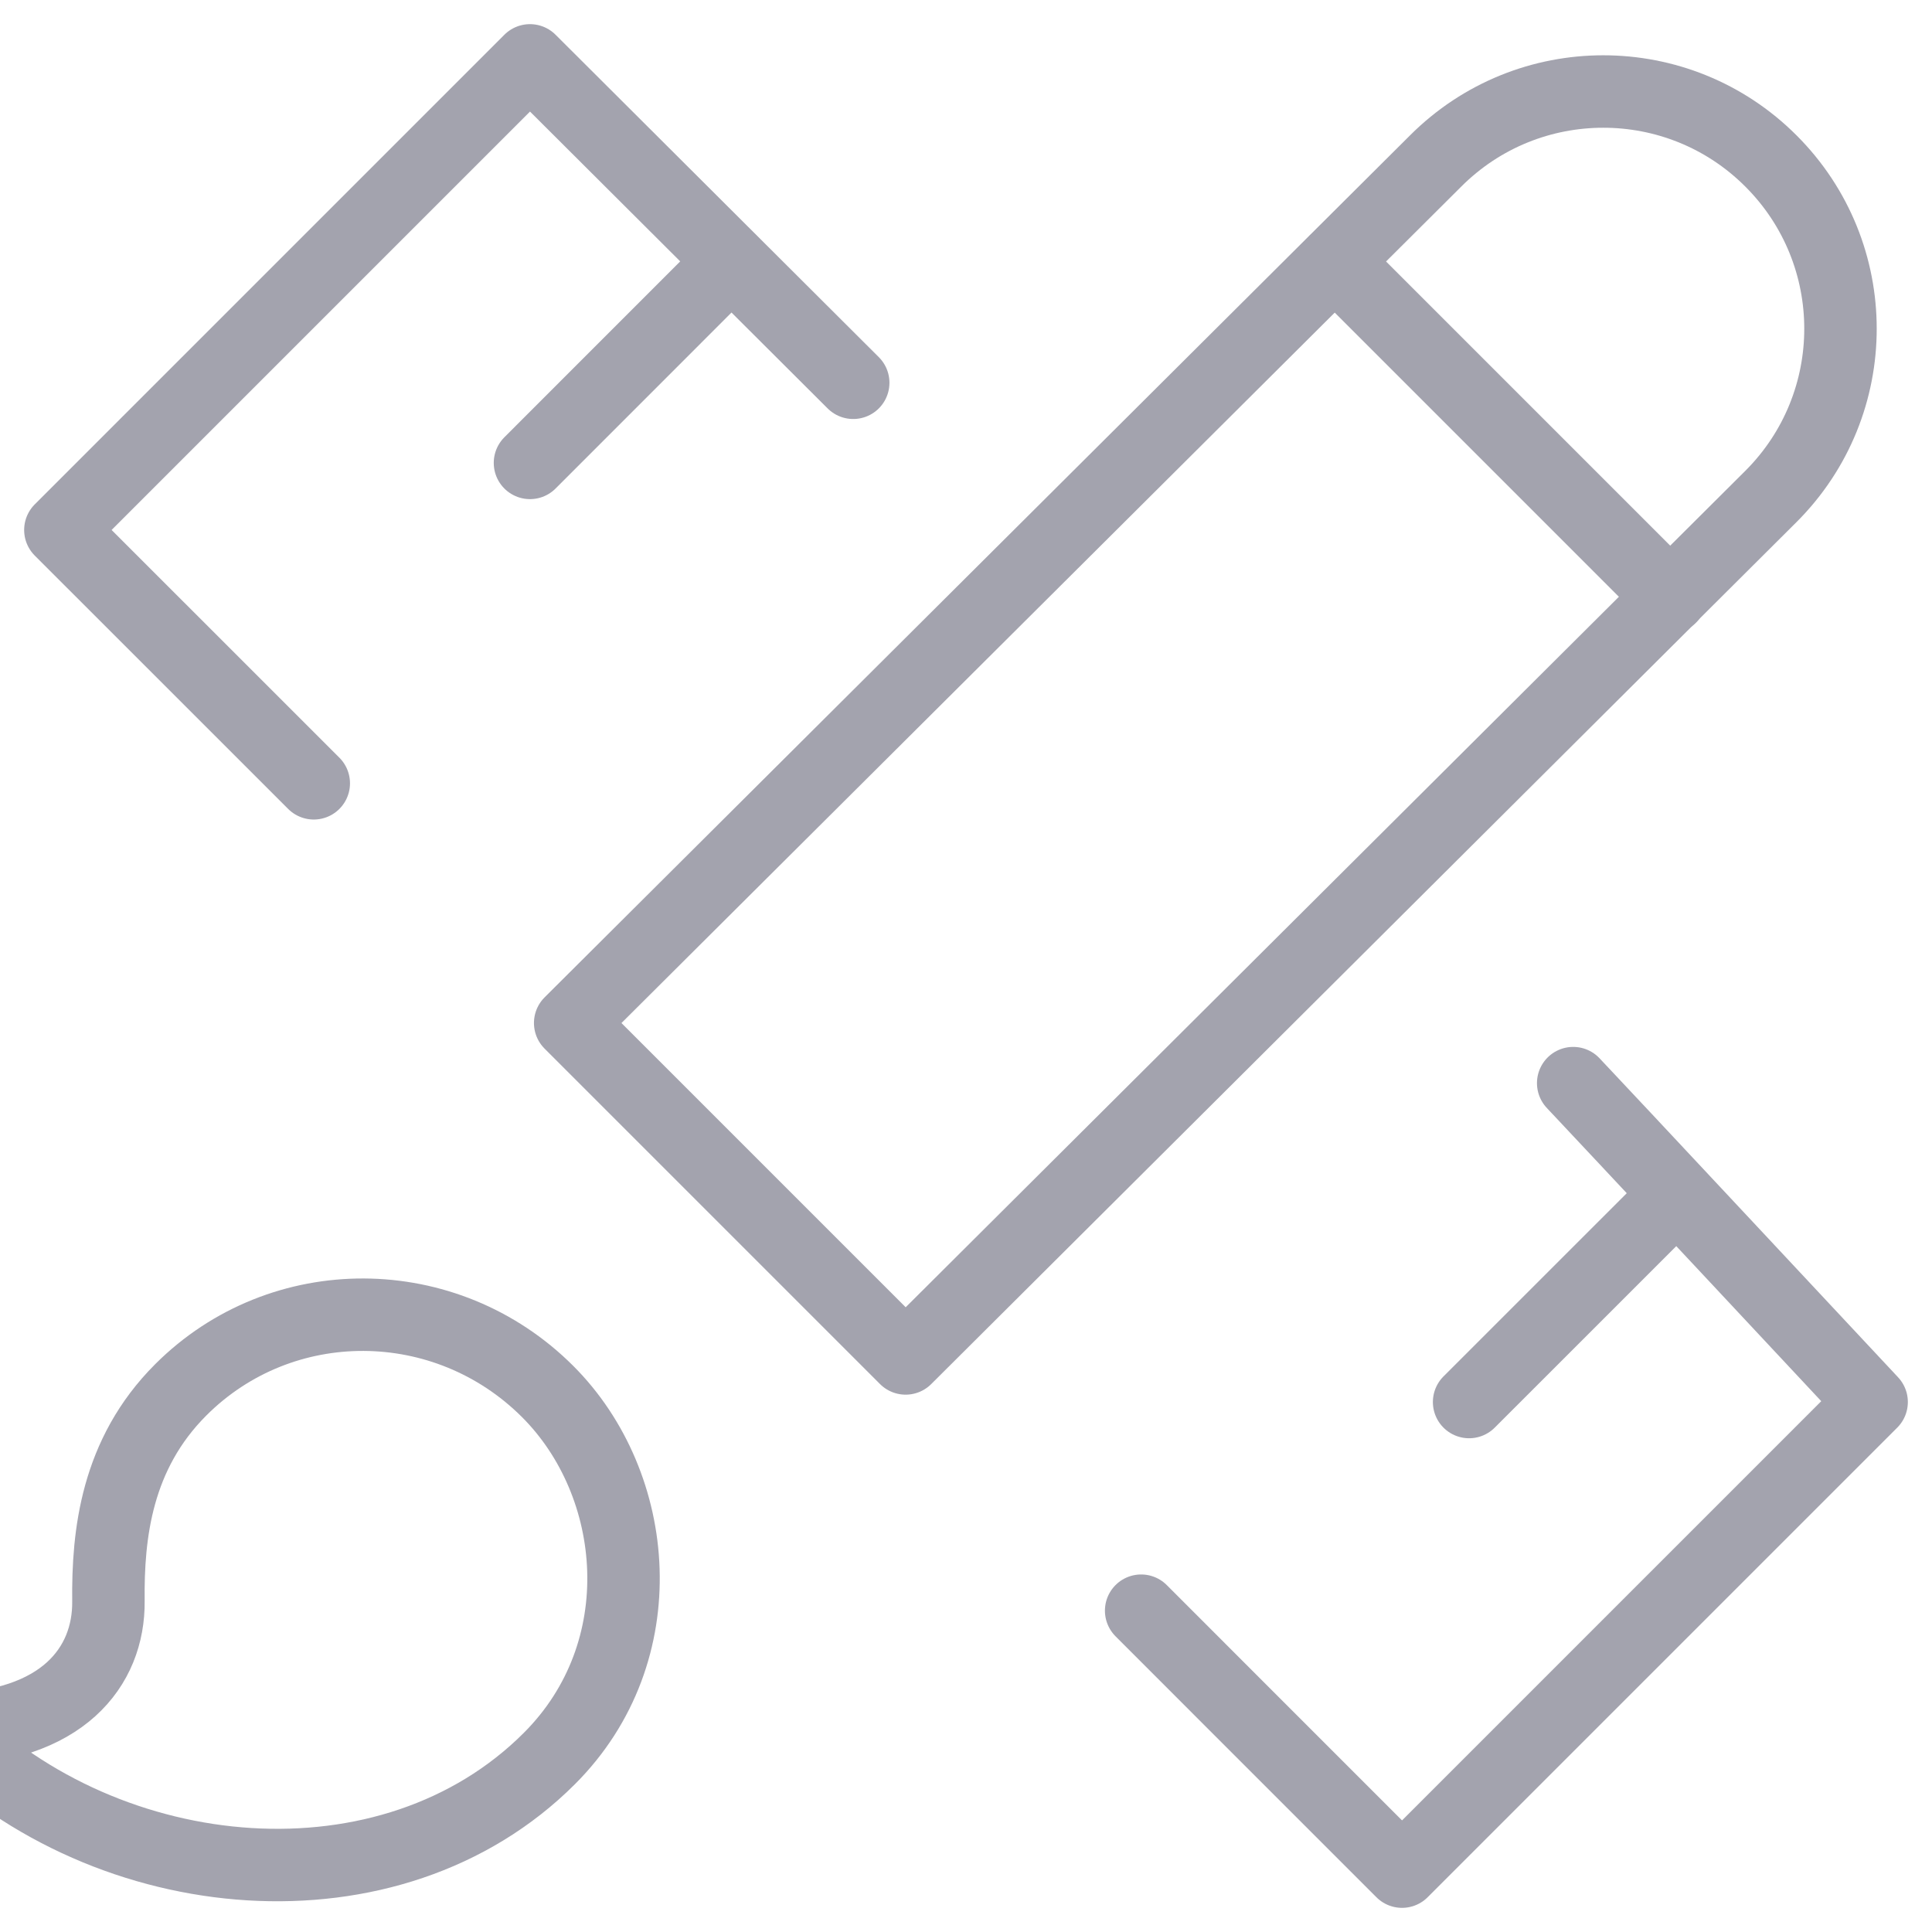
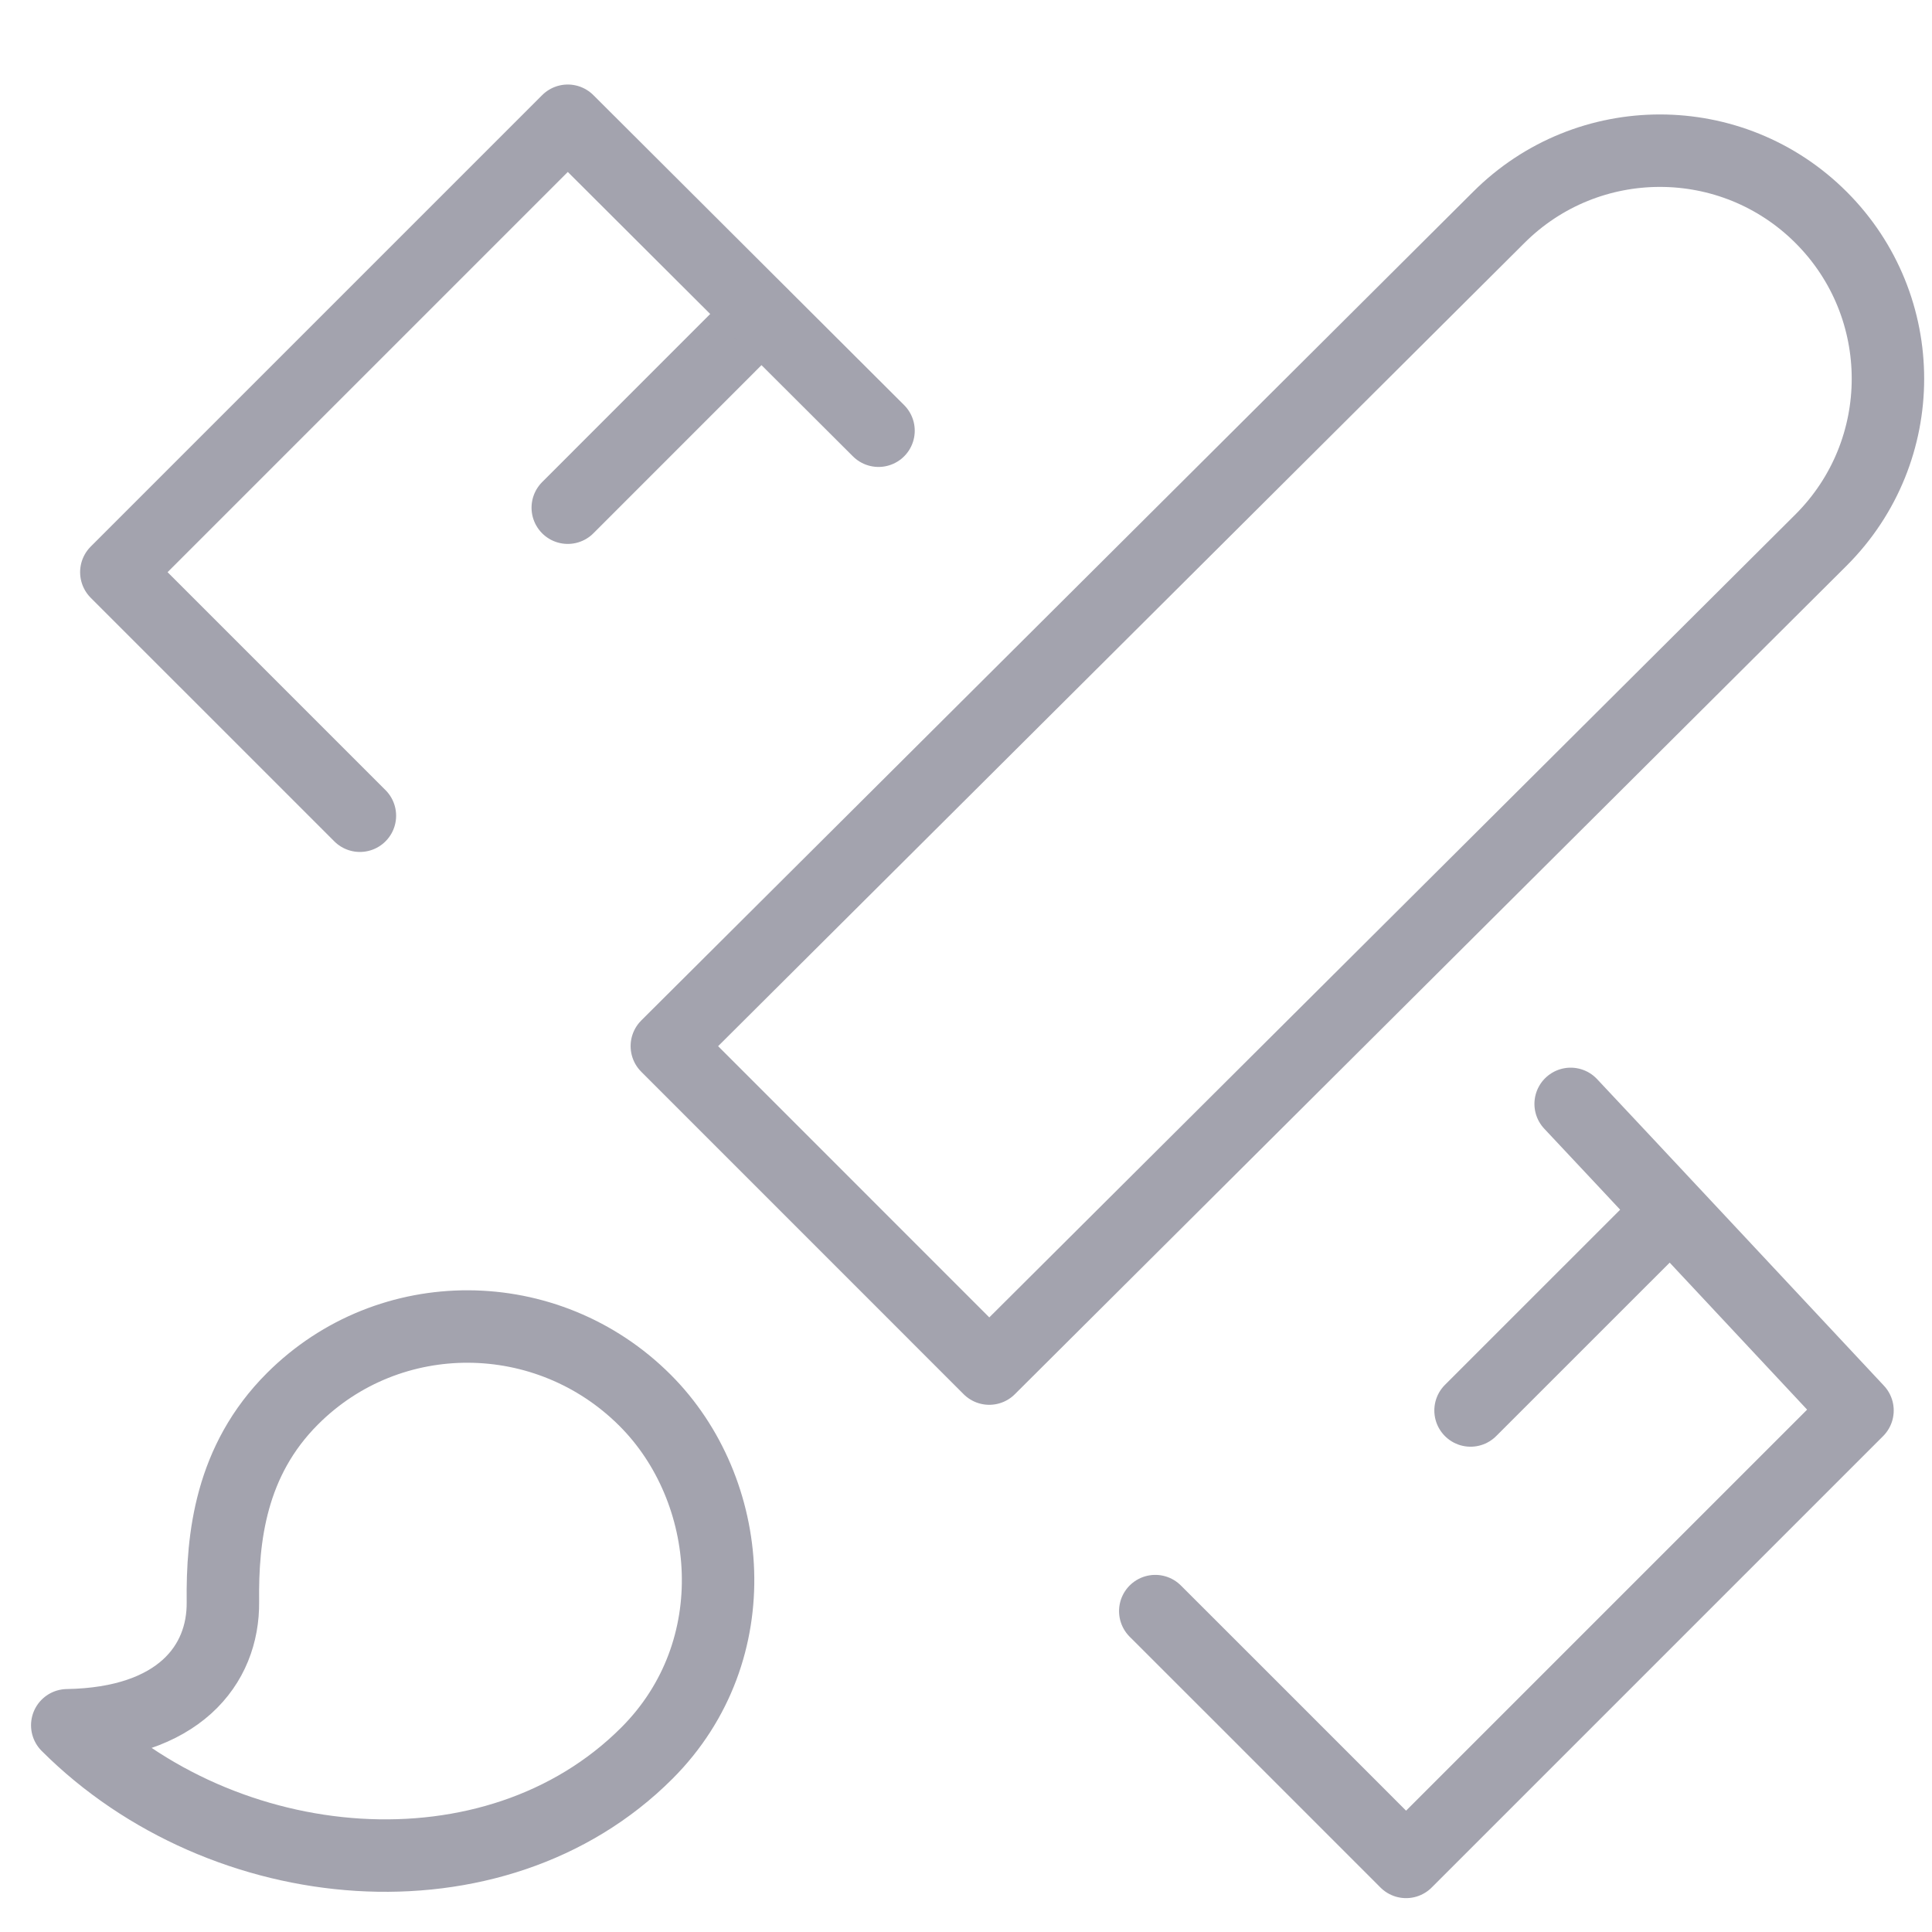
<svg xmlns="http://www.w3.org/2000/svg" width="32px" height="32px" viewBox="0 0 32 32" version="1.1">
  <defs />
  <g id="Page-1" stroke="none" stroke-width="1" fill="none" fill-rule="evenodd">
    <g id="ico-track-design-grey" stroke="#A3A3AE" stroke-width="1.2" stroke-linecap="round" stroke-linejoin="round">
-       <path d="M22.111,4.333 L27.667,9.889" id="Stroke-77" />
-       <path d="M15,22.5 L9.444,16.944 L23.778,2.667 C25.312,1.132 27.799,1.132 29.333,2.667 C30.868,4.201 30.868,6.688 29.333,8.222 L15,22.5 L15,22.5 Z" id="Stroke-79" />
-       <path d="M9.072,23.049 C7.385,21.362 4.664,21.35 2.994,23.02 C1.927,24.086 1.784,25.411 1.796,26.519 C1.808,27.613 1.026,28.613 -0.886,28.645 C1.799,31.33 6.476,31.751 9.1,29.126 C10.869,27.358 10.608,24.585 9.072,23.049 L9.072,23.049 L9.072,23.049 Z" id="Stroke-81" />
-       <path d="M12.111,4.333 L8.778,7.667" id="Stroke-83" />
-       <path d="M27.667,19.889 L24.333,23.222" id="Stroke-85" />
-       <path d="M18.901,26.678 C19.324,27.101 19.871,27.648 20.432,28.21 C21.784,29.562 23.222,31 23.222,31 L31,23.222 C31,23.222 26.273,18.164 26.057,17.94" id="Stroke-87" />
-       <path d="M14.132,6.34 L8.778,1 L1,8.778 C1,8.778 2.727,10.505 5.197,12.974" id="Stroke-89" />
+       <g id="Group" transform="translate(1, 2)">
+         <path d="M10.045,15.327 L23.823,1.602 C25.298,0.127 27.689,0.127 29.164,1.602 C30.639,3.077 30.639,5.468 29.164,6.943 L15.385,20.668 L10.045,15.327 Z" id="Stroke-79" />
+         <path d="M9.686,21.195 C8.065,19.574 5.449,19.562 3.844,21.168 C2.818,22.193 2.68,23.466 2.692,24.531 C2.704,25.583 1.952,26.545 0.114,26.576 C2.695,29.156 7.191,29.561 9.714,27.038 C11.414,25.338 11.163,22.673 9.686,21.195 L9.686,21.195 L9.686,21.195 Z" id="Stroke-81" />
+         <path d="M11.608,3.204 L8.404,6.409" id="Stroke-83" />
+         <path d="M26.562,18.158 L23.357,21.362" id="Stroke-85" />
+         <path d="M18.135,24.685 C18.542,25.091 19.067,25.617 19.608,26.157 C20.907,27.457 22.289,28.839 22.289,28.839 L29.766,21.362 C29.766,21.362 25.222,16.5 25.015,16.284" id="Stroke-87" />
+         <path d="M13.551,5.134 L8.404,0 L0.927,7.477 C0.927,7.477 2.588,9.137 4.961,11.511" id="Stroke-89" />
+       </g>
    </g>
  </g>
</svg>
